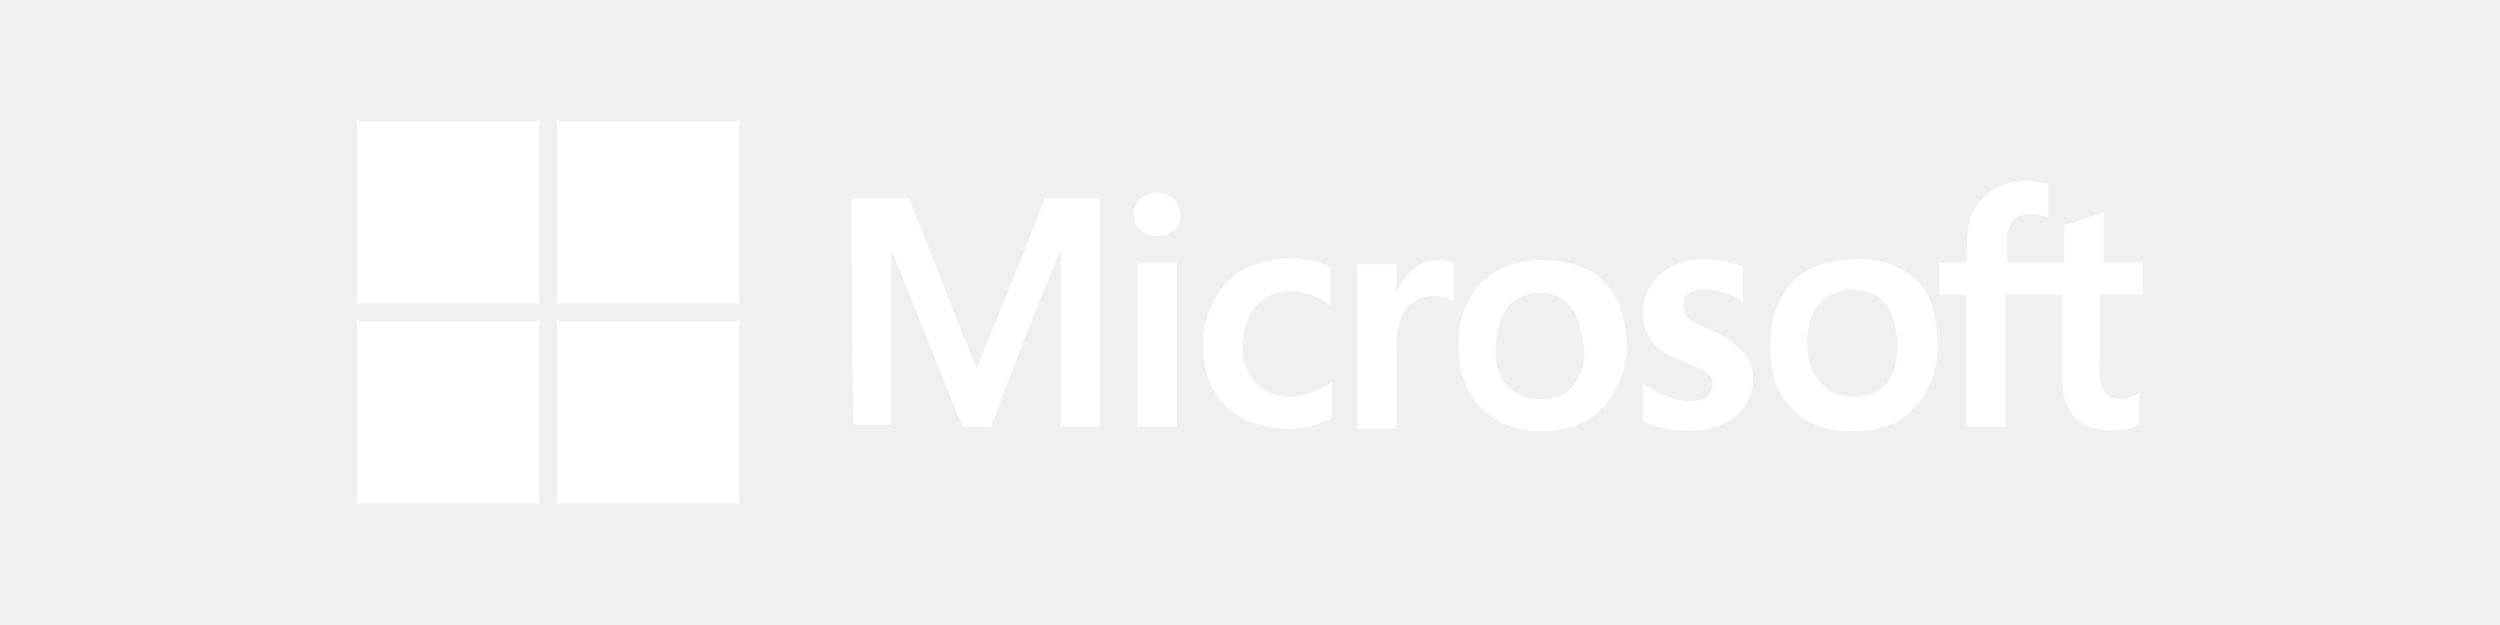
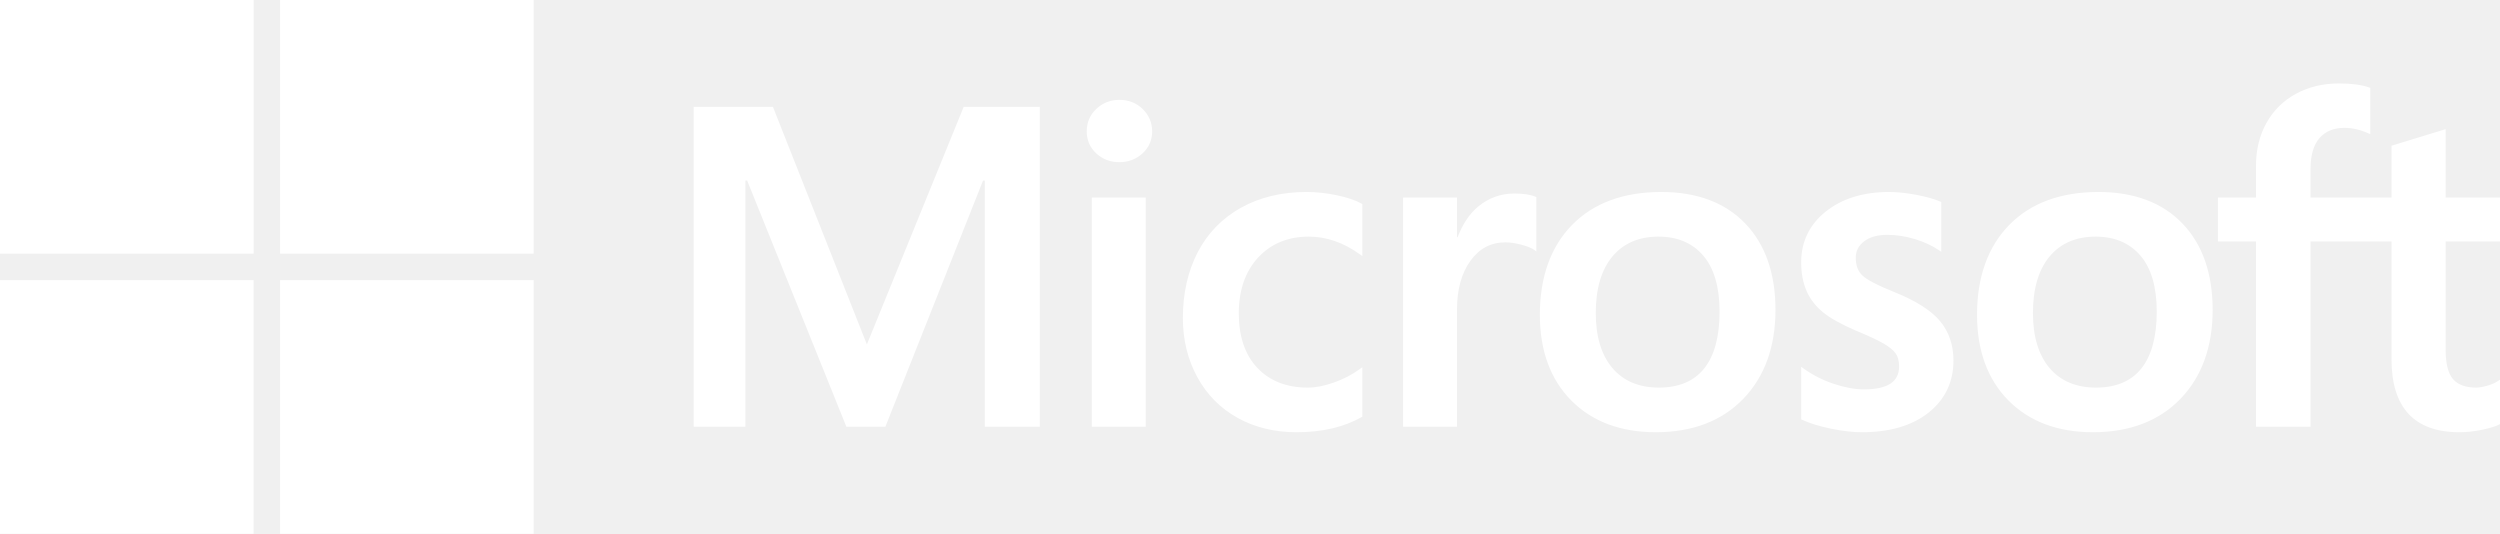
- <svg xmlns="http://www.w3.org/2000/svg" t="1764385901736" class="icon" viewBox="0 0 4096 1024" version="1.1" p-id="9947" width="800" height="200">
-   <path d="M585.143 198.949h298.423V497.371H585.143V198.949zM912.823 198.949h298.423V497.371H912.823V198.949zM1890.011 315.977c11.703-2.926 26.331 2.926 35.109 11.703 8.777 11.703 11.703 29.257 5.851 40.96-8.777 14.629-26.331 20.48-43.886 17.554-17.554-2.926-29.257-17.554-29.257-35.109-2.926-17.554 14.629-32.183 32.183-35.109zM1395.566 324.754h93.623c29.257 73.143 58.514 146.286 87.771 222.354 8.777 17.554 14.629 38.034 23.406 55.589 38.034-93.623 76.069-184.32 111.177-277.943h90.697v374.491h-64.366v-277.943-11.703c0 2.926-2.926 2.926-2.926 5.851-38.034 93.623-76.069 187.246-111.177 283.794h-46.811c-38.034-93.623-76.069-190.171-114.103-283.794 0-2.926-2.926-2.926-2.926-5.851v286.72h-61.44c-2.926-122.88-2.926-245.76-2.926-371.566zM2065.554 430.08c32.183-8.777 64.366-8.777 96.549 0 5.851 2.926 11.703 2.926 17.554 8.777v61.44c-20.48-14.629-46.811-26.331-73.143-23.406-20.48 2.926-40.96 11.703-52.663 29.257-14.629 20.48-20.48 49.737-17.554 73.143 2.926 20.48 11.703 40.96 26.331 52.663 17.554 14.629 38.034 20.48 61.44 17.554 20.48-2.926 40.96-11.703 58.514-23.406v58.514c-26.331 14.629-58.514 20.48-87.771 17.554-32.183-2.926-61.44-14.629-84.846-35.109-23.406-23.406-38.034-55.589-38.034-90.697-2.926-35.109 5.851-70.217 26.331-99.474 11.703-20.48 38.034-38.034 67.291-46.811zM2767.726 427.154c29.257-5.851 61.44 0 87.771 8.777v58.514c-20.48-14.629-43.886-20.48-67.291-20.48-11.703 0-26.331 5.851-29.257 17.554-2.926 11.703 0 26.331 8.777 32.183 17.554 11.703 40.96 17.554 58.514 29.257 14.629 8.777 29.257 20.48 38.034 35.109 14.629 29.257 8.777 67.291-17.554 90.697-23.406 23.406-58.514 29.257-90.697 26.331-23.406 0-43.886-5.851-64.366-14.629v-61.44c17.554 11.703 38.034 20.48 58.514 26.331 14.629 2.926 29.257 2.926 43.886-2.926 11.703-5.851 14.629-26.331 8.777-35.109-5.851-8.777-17.554-14.629-29.257-17.554-17.554-8.777-38.034-14.629-55.589-29.257-11.703-8.777-20.48-23.406-23.406-35.109-5.851-20.48-2.926-46.811 8.777-64.366 14.629-26.331 40.96-40.96 64.366-43.886zM2323.017 435.931c17.554-11.703 40.96-11.703 58.514-5.851v64.366c-11.703-8.777-29.257-11.703-43.886-8.777-17.554 2.926-32.183 14.629-40.96 32.183-8.777 17.554-8.777 35.109-8.777 55.589V702.171H2223.543v-269.166h64.366v46.811c8.777-20.48 20.48-35.109 35.109-43.886zM1863.68 430.08h64.366v269.166h-64.366v-269.166zM2650.697 494.446c-11.703-23.406-32.183-46.811-55.589-55.589-29.257-11.703-61.44-14.629-90.697-11.703-32.183 2.926-64.366 20.48-84.846 43.886-17.554 23.406-29.257 52.663-29.257 81.92-2.926 35.109 2.926 70.217 23.406 99.474 17.554 26.331 43.886 40.96 73.143 49.737 23.406 5.851 49.737 5.851 76.069 0 29.257-5.851 55.589-20.48 73.143-46.811 17.554-23.406 26.331-49.737 29.257-78.994 0-26.331-2.926-55.589-14.629-81.92z m-64.366 122.88c-5.851 14.629-17.554 26.331-32.183 32.183-17.554 5.851-35.109 5.851-52.663 2.926-17.554-5.851-32.183-17.554-40.96-32.183-11.703-20.48-11.703-43.886-8.777-67.291 2.926-20.48 8.777-40.96 23.406-55.589 11.703-11.703 26.331-14.629 40.96-17.554 20.48 0 40.96 2.926 52.663 17.554 14.629 14.629 20.48 35.109 23.406 55.589 5.851 20.48 5.851 43.886-5.851 64.366zM3165.623 500.297c-8.777-26.331-29.257-49.737-55.589-61.44-29.257-14.629-64.366-17.554-96.549-11.703-26.331 2.926-52.663 11.703-70.217 29.257-23.406 20.48-38.034 52.663-40.96 81.92-2.926 32.183-2.926 64.366 8.777 93.623s35.109 52.663 64.366 64.366c29.257 11.703 61.44 11.703 90.697 8.777 32.183-5.851 58.514-20.48 78.994-46.811 20.48-26.331 29.257-58.514 29.257-90.697 0-23.406-2.926-46.811-8.777-67.291z m-58.514 90.697c-2.926 14.629-8.777 29.257-17.554 38.034-8.777 11.703-23.406 17.554-38.034 20.48-14.629 2.926-32.183 0-46.811-5.851s-26.331-20.48-35.109-35.109c-8.777-17.554-8.777-38.034-8.777-58.514 2.926-20.48 5.851-38.034 20.48-52.663 11.703-14.629 29.257-20.48 46.811-23.406 17.554 0 38.034 2.926 52.663 14.629 11.703 11.703 20.48 26.331 23.406 43.886 5.851 20.48 5.851 40.96 2.926 58.514zM3510.857 482.743v-52.663h-64.366v-81.92c-20.48 5.851-40.96 14.629-64.366 20.48v61.44h-93.623v-46.811c2.926-11.703 8.777-26.331 20.48-29.257 14.629-5.851 32.183-2.926 46.811 2.926v-55.589c-32.183-8.777-67.291-5.851-93.623 11.703-17.554 11.703-29.257 29.257-35.109 49.737-5.851 23.406-2.926 46.811-5.851 67.291h-43.886v52.663h43.886v216.503h64.366v-216.503h93.623v137.509c0 20.48 2.926 43.886 17.554 61.44 11.703 14.629 32.183 20.48 49.737 23.406 20.48 0 40.96 0 58.514-8.777V643.657c-14.629 8.777-32.183 14.629-49.737 5.851-8.777-5.851-11.703-14.629-14.629-26.331-2.926-17.554 0-32.183 0-49.737v-90.697h70.217zM585.143 526.629h298.423v298.423H585.143V526.629zM912.823 526.629h298.423v298.423H912.823V526.629z" fill="#ffffff" p-id="9948" />
+ <svg xmlns="http://www.w3.org/2000/svg" t="1764386379932" class="icon" viewBox="0 0 4796 1024" version="1.1" p-id="12199" width="936.719" height="200">
+   <path d="M4796.465 463.237v-84.353h-104.75V247.747l-3.526 1.086-98.389 30.104-1.939 0.589v99.363h-155.292v-55.354c0-25.775 5.763-45.499 17.121-58.653 11.28-12.996 27.412-19.604 47.99-19.604 14.792 0 30.108 3.485 45.522 10.356l3.865 1.726V168.525l-1.819-0.668c-14.379-5.169-33.936-7.772-58.18-7.772-30.554 0-58.314 6.649-82.525 19.826-24.225 13.196-43.281 32.034-56.63 55.985-13.303 23.923-20.054 51.554-20.054 82.131v60.857h-72.939v84.353h72.939v355.364h104.708V463.237h155.292v225.828c0 93.007 43.87 140.139 130.39 140.139 14.217 0 29.18-1.666 44.459-4.928 15.553-3.35 26.146-6.695 32.382-10.268l1.378-0.817v-85.133l-4.259 2.816c-5.684 3.786-12.76 6.881-21.056 9.182-8.333 2.343-15.293 3.517-20.685 3.517-20.267 0-35.263-5.461-44.566-16.24-9.41-10.876-14.184-29.895-14.184-56.5V463.237h104.745zM4021.089 743.588c-38.005 0-67.97-12.602-89.086-37.425-21.246-24.949-32.011-60.518-32.011-105.711 0-46.626 10.765-83.119 32.02-108.508 21.13-25.222 50.807-38.024 88.223-38.024 36.307 0 65.209 12.226 85.912 36.358 20.805 24.257 31.366 60.458 31.366 107.627 0 47.749-9.929 84.427-29.51 108.963-19.446 24.35-48.686 36.72-86.914 36.72m4.654-375.297c-72.508 0-130.098 21.246-171.161 63.149-41.035 41.907-61.84 99.901-61.84 172.386 0 68.847 20.309 124.224 60.37 164.568 40.061 40.358 94.579 60.801 162.03 60.801 70.285 0 126.729-21.543 167.774-64.026 41.04-42.436 61.831-99.883 61.831-170.674 0-69.923-19.511-125.713-58.008-165.788-38.516-40.093-92.691-60.416-160.995-60.416m-401.824 0c-49.322 0-90.121 12.616-121.287 37.49-31.356 25.023-47.262 57.841-47.262 97.554 0 20.643 3.434 38.98 10.189 54.533 6.797 15.604 17.316 29.343 31.291 40.873 13.869 11.437 35.277 23.418 63.645 35.606 23.849 9.813 41.634 18.114 52.932 24.656 11.043 6.412 18.88 12.857 23.306 19.135 4.301 6.143 6.482 14.551 6.482 24.925 0 29.542-22.123 43.917-67.645 43.917-16.885 0-36.145-3.526-57.242-10.477a215.045 215.045 0 0 1-58.62-29.723l-4.348-3.118v100.811l1.596 0.742c14.815 6.839 33.495 12.607 55.512 17.144 21.975 4.542 41.94 6.853 59.284 6.853 53.521 0 96.621-12.676 128.07-37.699 31.649-25.195 47.689-58.787 47.689-99.874 0-29.64-8.635-55.057-25.654-75.556-16.903-20.332-46.241-38.998-87.16-55.498-32.6-13.084-53.484-23.946-62.1-32.284-8.305-8.055-12.523-19.446-12.523-33.871 0-12.788 5.206-23.032 15.892-31.329 10.769-8.338 25.761-12.579 44.561-12.579 17.446 0 35.296 2.756 53.048 8.157 17.738 5.401 33.319 12.634 46.325 21.483l4.278 2.923v-95.628l-1.643-0.705c-11.999-5.146-27.821-9.549-47.039-13.122-19.13-3.55-36.483-5.341-51.577-5.341m-441.518 375.297c-37.996 0-67.97-12.602-89.081-37.425-21.251-24.949-31.997-60.509-31.997-105.711 0-46.626 10.76-83.119 32.02-108.508 21.111-25.222 50.784-38.024 88.218-38.024 36.293 0 65.195 12.226 85.903 36.358 20.81 24.257 31.366 60.458 31.366 107.627 0 47.749-9.934 84.427-29.514 108.963-19.446 24.35-48.672 36.72-86.914 36.72m4.668-375.297c-72.526 0-130.121 21.246-171.161 63.149-41.035 41.907-61.854 99.901-61.854 172.386 0 68.874 20.323 124.224 60.383 164.568 40.061 40.358 94.575 60.801 162.025 60.801 70.276 0 126.734-21.543 167.778-64.026 41.031-42.436 61.831-99.883 61.831-170.674 0-69.923-19.515-125.713-58.022-165.788-38.525-40.093-92.691-60.416-160.981-60.416M2795.11 455.034V378.884h-103.432v439.708h103.432v-224.928c0-38.247 8.672-69.668 25.784-93.401 16.894-23.45 39.407-35.333 66.893-35.333 9.317 0 19.775 1.536 31.101 4.575 11.21 3.021 19.33 6.301 24.118 9.753l4.348 3.15V378.132l-1.675-0.719c-9.632-4.092-23.26-6.157-40.502-6.157-25.993 0-49.252 8.352-69.176 24.796-17.488 14.453-30.127 34.27-39.792 58.982h-1.1z m-288.661-86.743c-47.452 0-89.777 10.175-125.778 30.234-36.075 20.105-63.975 48.807-82.957 85.304-18.898 36.409-28.494 78.938-28.494 126.367 0 41.546 9.303 79.672 27.691 113.274 18.397 33.658 44.436 59.989 77.398 78.252 32.915 18.239 70.958 27.487 113.079 27.487 49.155 0 91.123-9.827 124.771-29.208l1.359-0.78v-94.76l-4.348 3.174c-15.242 11.103-32.275 19.965-50.603 26.35-18.281 6.38-34.948 9.605-49.563 9.605-40.585 0-73.166-12.699-96.816-37.736-23.701-25.069-35.718-60.272-35.718-104.569 0-44.575 12.532-80.683 37.23-107.325 24.624-26.563 57.265-40.038 97.011-40.038 33.996 0 67.125 11.512 98.468 34.247l4.338 3.15V391.472l-1.401-0.789c-11.795-6.603-27.881-12.054-47.851-16.189-19.887-4.125-39.337-6.204-57.818-6.204m-308.464 10.598h-103.432v439.704h103.432V378.889z m-50.658-187.317c-17.024 0-31.871 5.795-44.07 17.279-12.249 11.516-18.462 26.016-18.462 43.128 0 16.843 6.139 31.078 18.272 42.288 12.054 11.177 26.948 16.843 44.265 16.843 17.311 0 32.261-5.665 44.459-16.824 12.277-11.229 18.504-25.459 18.504-42.306 0-16.513-6.06-30.865-17.998-42.664-11.929-11.776-27.064-17.743-44.97-17.743m-258.071 154.875v472.146h105.557V205.032H1848.717l-185.698 455.734-180.209-455.734H1330.766v613.556h99.196V346.4h3.406l190.296 472.192h74.86l187.326-472.146h3.406z" fill="#ffffff" p-id="12200" />
+   <path d="M486.576 486.576H0V0h486.576v486.576z" fill="#ffffff" p-id="12201" />
+   <path d="M1023.81 486.576H537.243V0h486.566v486.576z" fill="#ffffff" p-id="12202" />
+   <path d="M486.562 1024H0V537.429h486.562v486.571z" fill="#ffffff" p-id="12203" />
+   <path d="M1023.81 1024H537.243V537.429h486.566v486.571z" fill="#ffffff" p-id="12204" />
</svg>
